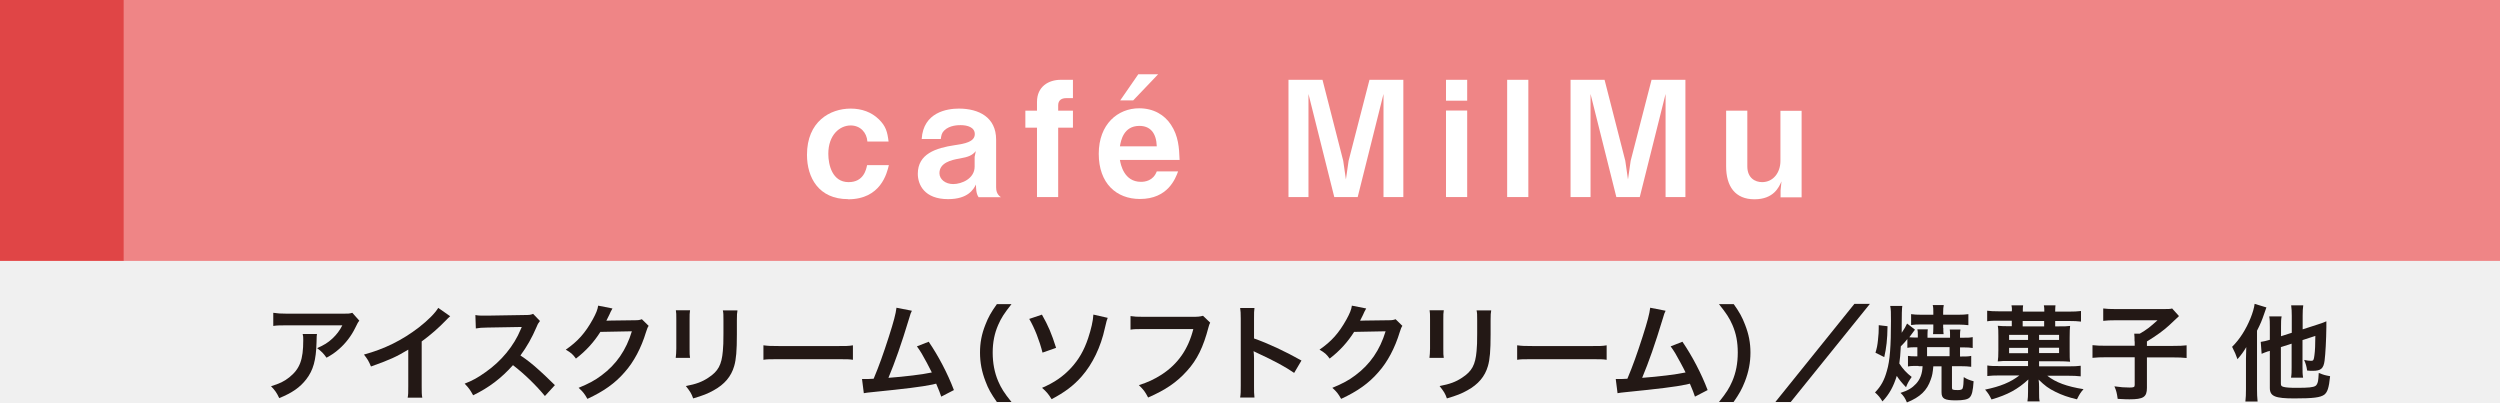
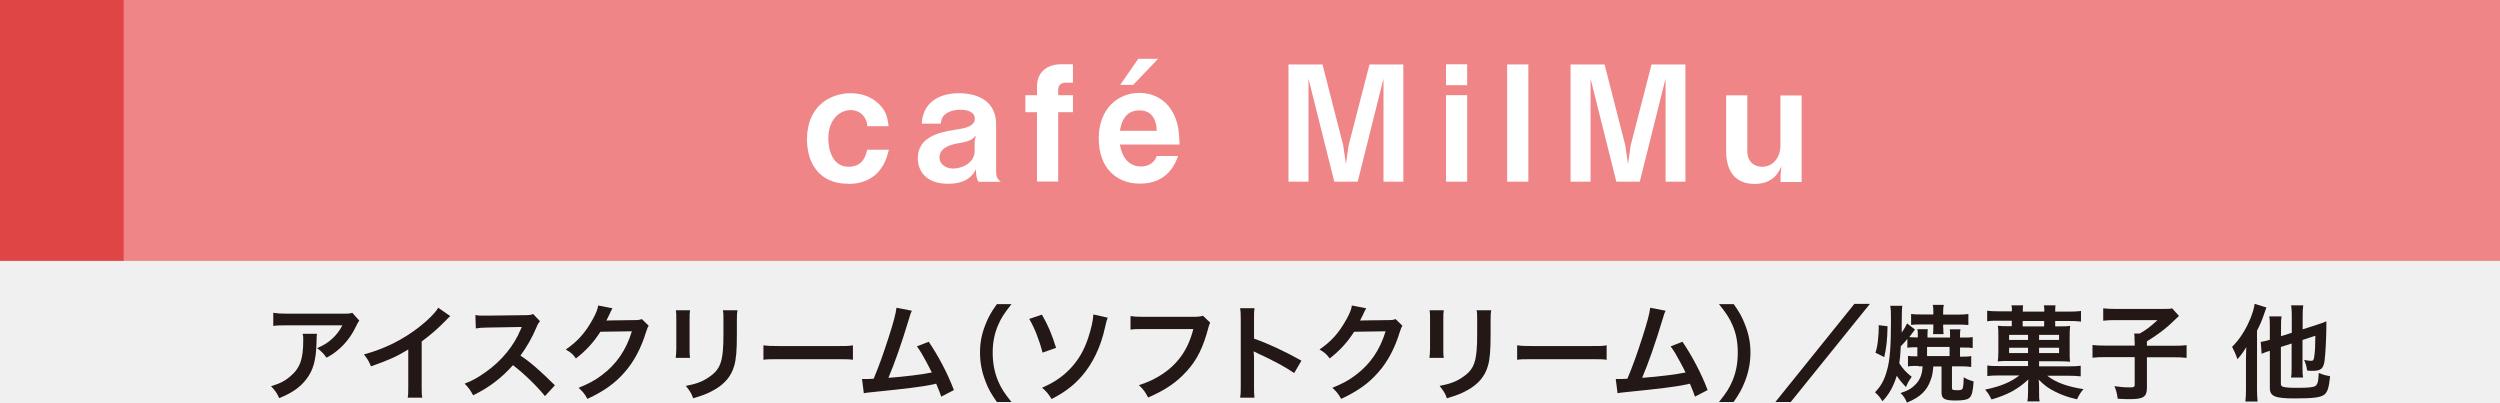
<svg xmlns="http://www.w3.org/2000/svg" viewBox="0 0 167.6 26.96">
  <defs>
    <style>
      .cls-1 {
        mix-blend-mode: multiply;
      }

      .cls-1, .cls-2 {
        fill: #ef8586;
      }

      .cls-3 {
        isolation: isolate;
      }

      .cls-4 {
        fill: #231815;
      }

      .cls-5 {
        fill: #fff;
      }
    </style>
  </defs>
  <g class="cls-3">
    <g id="_レイヤー_2" data-name="レイヤー 2">
-       <g id="_テキスト1" data-name="テキスト1">
+       <g id="_レイヤー_1-2" data-name="レイヤー 1">
        <g>
          <g>
            <rect class="cls-2" width="167.6" height="17.49" />
            <rect class="cls-1" width="8.29" height="17.49" />
          </g>
          <g>
-             <path class="cls-4" d="M21.25,22.38c-.02.13-.02.14-.03.57-.03,1.2-.22,1.87-.69,2.48-.42.54-.93.9-1.81,1.26-.18-.38-.27-.5-.55-.8.57-.17.88-.32,1.22-.59.71-.57.94-1.17.94-2.49,0-.21,0-.27-.04-.42h.95ZM24.09,21.5c-.1.12-.1.13-.28.49-.25.52-.65,1.04-1.08,1.41-.28.25-.51.4-.84.58-.21-.29-.31-.4-.63-.64.47-.21.73-.37,1.02-.64.29-.27.5-.55.67-.89h-3.68c-.49,0-.66,0-.95.04v-.88c.27.04.48.06.96.06h3.66c.42,0,.48,0,.68-.06l.47.53Z" />
-             <path class="cls-4" d="M30.18,21.2c-.12.11-.15.13-.26.25-.53.55-1.05,1-1.65,1.44v2.99c0,.38,0,.59.04.78h-.98c.04-.2.04-.34.04-.76v-2.46c-.82.49-1.21.67-2.5,1.13-.15-.36-.22-.48-.47-.8,1.39-.38,2.56-.96,3.68-1.82.62-.48,1.1-.97,1.3-1.31l.8.56Z" />
-             <path class="cls-4" d="M36.54,26.56c-.58-.71-1.39-1.5-2.15-2.08-.79.88-1.6,1.5-2.67,2.02-.2-.36-.28-.48-.57-.78.54-.21.88-.4,1.4-.77,1.06-.74,1.9-1.76,2.35-2.85l.08-.18q-.11,0-2.32.04c-.34,0-.53.02-.76.06l-.03-.9c.2.04.33.04.62.04h.17l2.46-.04c.39,0,.45-.01.62-.08l.46.48c-.09.11-.15.2-.22.38-.32.75-.67,1.36-1.09,1.93.44.29.82.59,1.29,1.02q.18.15,1.02.97l-.67.73Z" />
-             <path class="cls-4" d="M43.49,21.84c-.07.1-.1.17-.18.42-.32,1.06-.82,2.01-1.44,2.7-.64.74-1.41,1.28-2.49,1.78-.2-.35-.29-.47-.59-.74.7-.29,1.09-.5,1.53-.83,1-.74,1.66-1.7,2.04-2.96l-2.11.04c-.43.68-.97,1.28-1.64,1.79-.21-.29-.31-.38-.68-.6.8-.55,1.3-1.11,1.81-2.03.22-.4.33-.67.36-.92l.96.19q-.04.06-.12.22s-.02.04-.09.2t-.09.18-.11.22c.09,0,.2-.01.34-.01l1.53-.02c.27,0,.35-.01.51-.07l.45.44Z" />
-             <path class="cls-4" d="M46.26,20.81c-.03.2-.03.26-.03.63v1.93c0,.35,0,.44.03.62h-.96c.02-.16.04-.38.04-.63v-1.93c0-.36,0-.45-.03-.63h.95ZM49.44,20.82c-.03.17-.04.25-.04.65v.95c0,1.09-.05,1.68-.18,2.12-.2.7-.65,1.23-1.38,1.63-.37.21-.72.35-1.37.54-.12-.34-.2-.46-.49-.83.69-.13,1.09-.28,1.51-.56.66-.43.89-.86.97-1.79.03-.3.04-.61.04-1.17v-.88c0-.36,0-.5-.04-.67h.97Z" />
+             <path class="cls-4" d="M21.25,22.38c-.02.13-.02.14-.03.57-.03,1.2-.22,1.87-.69,2.48-.42.54-.93.9-1.81,1.26-.18-.38-.27-.5-.55-.8.57-.17.88-.32,1.22-.6.71-.57.94-1.17.94-2.49,0-.21,0-.27-.04-.42h.95ZM24.09,21.5c-.1.12-.1.13-.28.49-.25.52-.65,1.04-1.08,1.41-.28.25-.51.4-.84.58-.21-.29-.31-.4-.63-.64.47-.21.73-.37,1.02-.64.29-.27.5-.55.67-.89h-3.68c-.49,0-.66,0-.95.04v-.88c.27.04.48.06.96.06h3.66c.42,0,.48,0,.68-.06l.47.53Z" />
+             <path class="cls-4" d="M30.18,21.2c-.12.1-.15.13-.26.25-.53.55-1.05,1-1.65,1.44v2.99c0,.39,0,.59.04.78h-.98c.04-.2.04-.34.04-.76v-2.47c-.82.49-1.21.67-2.5,1.13-.15-.36-.22-.48-.47-.8,1.39-.38,2.56-.96,3.68-1.82.62-.48,1.1-.97,1.3-1.31l.8.56Z" />
+             <path class="cls-4" d="M36.54,26.56c-.58-.71-1.39-1.5-2.15-2.08-.79.88-1.6,1.5-2.67,2.02-.2-.36-.28-.48-.57-.78.54-.21.88-.4,1.4-.77,1.06-.74,1.9-1.76,2.35-2.85l.08-.18q-.11,0-2.32.04c-.34,0-.53.02-.76.06l-.03-.9c.2.04.33.04.62.04h.17l2.46-.03c.39,0,.45-.01.62-.08l.46.48c-.09.11-.15.2-.22.38-.32.75-.67,1.36-1.09,1.93.44.29.82.59,1.29,1.02q.18.15,1.02.97l-.67.73Z" />
+             <path class="cls-4" d="M43.49,21.84c-.07.1-.1.17-.18.42-.32,1.06-.82,2.01-1.44,2.7-.64.74-1.41,1.28-2.49,1.78-.2-.35-.29-.47-.59-.74.7-.29,1.09-.5,1.53-.83,1-.74,1.66-1.7,2.04-2.96l-2.11.03c-.43.68-.97,1.28-1.64,1.79-.21-.29-.31-.38-.68-.6.8-.55,1.3-1.11,1.81-2.03.22-.4.33-.67.36-.92l.96.19q-.04.06-.12.22s-.02.03-.09.2t-.09.18-.11.22c.09,0,.2-.01.34-.01l1.53-.02c.27,0,.35-.01.51-.07l.45.44Z" />
+             <path class="cls-4" d="M46.26,20.81c-.03.2-.03.26-.03.63v1.93c0,.35,0,.44.03.62h-.96c.02-.16.04-.38.04-.63v-1.93c0-.36,0-.45-.03-.63h.95ZM49.44,20.81c-.03.18-.04.25-.04.65v.95c0,1.09-.05,1.68-.18,2.12-.2.7-.65,1.23-1.38,1.63-.37.21-.72.35-1.37.54-.12-.34-.2-.46-.49-.83.69-.13,1.09-.28,1.51-.56.66-.43.89-.86.97-1.79.03-.3.04-.61.04-1.17v-.88c0-.36,0-.5-.04-.67h.97Z" />
            <path class="cls-4" d="M51.19,23.15c.31.04.44.05,1.13.05h3.73c.69,0,.83,0,1.13-.05v.97c-.28-.04-.36-.04-1.14-.04h-3.72c-.79,0-.86,0-1.14.04v-.97Z" />
            <path class="cls-4" d="M61.13,20.84c-.08.15-.08.17-.18.5-.53,1.75-.94,2.91-1.39,3.99,1.1-.08,2.31-.23,2.91-.36-.08-.17-.16-.32-.33-.64-.31-.58-.43-.78-.67-1.11l.79-.31c.65.95,1.27,2.13,1.69,3.24l-.85.44q-.09-.29-.34-.87-.09.02-.25.06c-.71.15-1.87.29-3.96.5-.39.04-.5.05-.64.08l-.12-.95h.18c.14,0,.31,0,.6-.02.37-.88.65-1.67,1.02-2.82.33-1.03.46-1.53.51-1.94l1.02.2Z" />
            <path class="cls-4" d="M66.83,26.95c-.39-.56-.57-.87-.76-1.38-.25-.64-.37-1.26-.37-1.93s.11-1.24.36-1.87c.2-.51.37-.82.77-1.38h.98c-.49.62-.69.93-.89,1.39-.25.57-.37,1.17-.37,1.86s.12,1.34.37,1.92c.2.46.39.77.89,1.39h-.98Z" />
-             <path class="cls-4" d="M69.85,21.09c.43.76.64,1.25.95,2.23l-.91.32c-.2-.8-.53-1.65-.89-2.26l.86-.29ZM74.26,21.31c-.06.15-.08.21-.19.69-.27,1.26-.83,2.41-1.55,3.23-.55.63-1.16,1.08-2.02,1.53-.23-.37-.34-.49-.64-.76.82-.35,1.41-.76,1.95-1.34.5-.55.86-1.15,1.14-1.99.2-.61.33-1.16.35-1.58l.97.22Z" />
-             <path class="cls-4" d="M81.14,21.61c-.06.12-.08.17-.12.32-.35,1.34-.76,2.18-1.44,2.93-.69.77-1.44,1.28-2.61,1.79-.2-.38-.29-.51-.62-.83.62-.2,1.01-.38,1.53-.71,1.09-.71,1.78-1.7,2.12-3.05h-3.33c-.47,0-.63,0-.88.04v-.91c.27.04.42.05.9.05h3.21c.39,0,.53-.01.75-.07l.48.46Z" />
-             <path class="cls-4" d="M83.14,26.64c.04-.22.04-.41.04-.79v-4.49c0-.34-.01-.53-.04-.71h.96c-.03.21-.03.3-.03.74v1.3c.96.34,2.06.85,3.18,1.48l-.49.83c-.58-.4-1.31-.8-2.48-1.34-.16-.08-.18-.08-.24-.12.02.2.03.28.03.48v1.85c0,.37,0,.55.03.78h-.96Z" />
-             <path class="cls-4" d="M94.02,21.84c-.07.1-.1.17-.18.42-.32,1.06-.82,2.01-1.44,2.7-.64.74-1.41,1.28-2.49,1.78-.2-.35-.29-.47-.59-.74.7-.29,1.09-.5,1.53-.83,1-.74,1.66-1.7,2.04-2.96l-2.11.04c-.43.68-.97,1.28-1.64,1.79-.21-.29-.31-.38-.68-.6.8-.55,1.3-1.11,1.81-2.03.22-.4.33-.67.36-.92l.96.19q-.04.06-.12.22s-.02.04-.09.2t-.09.18-.11.22c.09,0,.2-.01.34-.01l1.53-.02c.27,0,.35-.01.51-.07l.45.44Z" />
-             <path class="cls-4" d="M96.79,20.81c-.03.2-.03.26-.03.63v1.93c0,.35,0,.44.03.62h-.96c.02-.16.04-.38.04-.63v-1.93c0-.36,0-.45-.03-.63h.95ZM99.97,20.82c-.03.17-.04.25-.04.65v.95c0,1.09-.05,1.68-.18,2.12-.2.7-.65,1.23-1.38,1.63-.37.21-.72.35-1.37.54-.12-.34-.2-.46-.49-.83.69-.13,1.09-.28,1.51-.56.66-.43.89-.86.97-1.79.03-.3.04-.61.04-1.17v-.88c0-.36,0-.5-.04-.67h.97Z" />
+             <path class="cls-4" d="M69.85,21.09c.43.76.64,1.25.95,2.23l-.91.32c-.2-.8-.53-1.65-.89-2.26l.86-.29ZM74.26,21.3c-.06.15-.08.21-.19.69-.27,1.26-.83,2.41-1.55,3.23-.55.63-1.16,1.09-2.02,1.53-.23-.37-.34-.49-.64-.76.82-.35,1.41-.76,1.95-1.34.5-.55.86-1.15,1.14-1.99.2-.61.33-1.16.35-1.58l.97.22Z" />
+             <path class="cls-4" d="M81.14,21.61c-.06.12-.08.17-.12.32-.35,1.34-.76,2.18-1.44,2.93-.69.77-1.44,1.28-2.61,1.79-.2-.38-.29-.51-.62-.83.62-.2,1.01-.38,1.53-.71,1.09-.71,1.78-1.69,2.12-3.05h-3.33c-.47,0-.63,0-.88.04v-.91c.27.04.42.05.9.05h3.21c.39,0,.53-.01.75-.07l.48.46Z" />
+             <path class="cls-4" d="M83.14,26.64c.04-.22.04-.41.04-.78v-4.49c0-.34-.01-.52-.04-.71h.96c-.03.21-.03.3-.03.74v1.3c.96.34,2.06.85,3.18,1.48l-.49.83c-.58-.4-1.31-.8-2.48-1.34-.16-.08-.18-.08-.24-.12.02.2.03.28.03.48v1.85c0,.36,0,.55.03.78h-.96Z" />
+             <path class="cls-4" d="M94.02,21.84c-.07.1-.1.17-.18.42-.32,1.06-.82,2.01-1.44,2.7-.64.74-1.41,1.28-2.49,1.78-.2-.35-.29-.47-.59-.74.7-.29,1.09-.5,1.53-.83,1-.74,1.66-1.7,2.04-2.96l-2.11.03c-.43.68-.97,1.28-1.64,1.79-.21-.29-.31-.38-.68-.6.8-.55,1.3-1.11,1.81-2.03.22-.4.33-.67.36-.92l.96.19q-.04.06-.12.22s-.02.03-.09.2t-.09.18-.11.22c.09,0,.2-.01.34-.01l1.53-.02c.27,0,.35-.01.51-.07l.45.44Z" />
+             <path class="cls-4" d="M96.79,20.81c-.03.2-.03.26-.03.63v1.93c0,.35,0,.44.03.62h-.96c.02-.16.04-.38.04-.63v-1.93c0-.36,0-.45-.03-.63h.95ZM99.97,20.81c-.03.18-.04.25-.04.65v.95c0,1.09-.05,1.68-.18,2.12-.2.7-.65,1.23-1.38,1.63-.37.21-.72.35-1.37.54-.12-.34-.2-.46-.49-.83.69-.13,1.09-.28,1.51-.56.66-.43.89-.86.97-1.79.03-.3.04-.61.04-1.17v-.88c0-.36,0-.5-.04-.67h.97Z" />
            <path class="cls-4" d="M101.72,23.15c.31.04.44.05,1.13.05h3.73c.69,0,.83,0,1.13-.05v.97c-.28-.04-.36-.04-1.14-.04h-3.72c-.79,0-.86,0-1.14.04v-.97Z" />
            <path class="cls-4" d="M111.66,20.84c-.08.15-.08.17-.18.5-.53,1.75-.94,2.91-1.39,3.99,1.1-.08,2.31-.23,2.91-.36-.08-.17-.16-.32-.33-.64-.31-.58-.43-.78-.67-1.11l.79-.31c.65.95,1.27,2.13,1.69,3.24l-.85.44q-.09-.29-.34-.87-.09.02-.25.06c-.71.15-1.87.29-3.96.5-.39.04-.5.05-.64.08l-.12-.95h.18c.14,0,.31,0,.6-.02.37-.88.65-1.67,1.02-2.82.33-1.03.46-1.53.51-1.94l1.02.2Z" />
-             <path class="cls-4" d="M115.24,26.95c.5-.62.69-.93.89-1.39.25-.58.37-1.21.37-1.92s-.11-1.28-.36-1.86c-.2-.46-.41-.78-.9-1.39h.99c.39.55.56.86.76,1.38.25.64.36,1.21.36,1.87s-.12,1.29-.37,1.93c-.2.51-.37.82-.76,1.38h-.99Z" />
+             <path class="cls-4" d="M115.24,26.95c.5-.62.69-.93.89-1.39.25-.58.37-1.2.37-1.92s-.11-1.28-.36-1.86c-.2-.46-.41-.78-.9-1.39h.99c.39.55.56.86.76,1.38.25.64.36,1.2.36,1.87s-.12,1.29-.37,1.93c-.2.51-.37.82-.76,1.38h-.99Z" />
            <path class="cls-4" d="M125.36,20.37l-5.31,6.58h-1.03l5.3-6.58h1.04Z" />
-             <path class="cls-4" d="M128.59,24.53c-.32,0-.5,0-.68.04v-.71c.16.02.27.03.54.03h.09v-.61h-.12c-.23,0-.35,0-.55.04v-.59c-.16.2-.24.29-.44.49-.03.57-.05.81-.1,1.15.23.36.5.65.83.9-.18.26-.27.4-.38.69-.29-.3-.45-.5-.62-.76-.22.71-.5,1.23-.96,1.71-.15-.25-.29-.42-.5-.6.4-.41.63-.83.8-1.46.2-.66.27-1.65.27-3.32,0-.6,0-.75-.05-1.02h.81q-.04.23-.04,1.34c0,.15,0,.24,0,.46.19-.28.28-.44.36-.62l.53.41c-.09.12-.22.29-.38.51.13.01.24.02.45.02h.12v-.22c0-.14,0-.22-.03-.33h.7c-.01.09-.02.17-.02.32v.24h1.51v-.23c0-.14,0-.21-.02-.32h.72c-.02.1-.03.19-.03.32v.23h.27c.24,0,.38,0,.58-.04v.73c-.19-.03-.34-.04-.58-.04h-.27v.61h.11c.29,0,.44,0,.64-.04v.73c-.22-.03-.42-.04-.71-.04h-.58v1.44c0,.14.04.16.41.16.18,0,.29-.04.31-.13.04-.12.06-.34.07-.74.2.13.34.19.66.28-.04.64-.11.95-.28,1.1-.13.12-.41.18-.9.18-.78,0-.97-.11-.97-.55v-1.73h-.55c-.04.43-.07.61-.17.88-.25.74-.71,1.18-1.6,1.54-.12-.29-.23-.46-.43-.64.5-.16.77-.32,1.04-.61.28-.3.42-.68.44-1.18h-.25ZM125.73,23.65c.1-.33.13-.48.17-.86.04-.33.05-.6.05-.81v-.18l.59.07c-.01.9-.08,1.46-.22,2.07l-.58-.29ZM130.28,21.99c0,.22,0,.29.02.41h-.71c.01-.11.02-.22.02-.41v-.24h-.81c-.25,0-.5.01-.68.04v-.73c.22.03.38.04.68.04h.81v-.18c0-.2,0-.31-.04-.47h.74c-.03.14-.04.27-.04.48v.17h1.02c.27,0,.47-.01.67-.04v.74c-.2-.02-.42-.04-.65-.04h-1.04v.23ZM130.7,23.88v-.61h-1.51v.61h1.51Z" />
-             <path class="cls-4" d="M134.88,20.83c0-.15,0-.23-.03-.36h.78c-.02.12-.02.2-.02.36v.06h1.44v-.06c0-.14,0-.23-.03-.36h.78c-.01.12-.02.2-.02.36v.06h.94c.32,0,.55-.01.79-.04v.71c-.23-.03-.46-.04-.79-.04h-.94v.13c0,.1,0,.13,0,.23h.24c.36,0,.55,0,.76-.03-.02.16-.03.37-.03.77v.81c0,.46,0,.65.03.82-.23-.02-.45-.03-.76-.03h-1.32v.34h1.95c.41,0,.63-.01.84-.04v.71c-.25-.03-.5-.04-.84-.04h-1.4c.57.45,1.31.72,2.43.9-.2.22-.28.36-.44.68-.57-.13-1.02-.29-1.44-.5-.47-.23-.72-.42-1.13-.82.02.13.03.34.03.5v.29c0,.35,0,.5.04.67h-.82c.03-.19.04-.39.04-.67v-.3c0-.12,0-.19.02-.5-.7.65-1.39,1.03-2.47,1.34-.15-.31-.23-.43-.43-.66,1.02-.21,1.7-.49,2.3-.95h-1.32c-.36,0-.59.01-.83.04v-.71c.22.04.43.04.83.04h1.9v-.34h-1.27c-.33,0-.54,0-.76.03.03-.2.04-.38.04-.74v-.95c0-.33,0-.51-.04-.7.21.02.41.03.77.03h.17c0-.08,0-.13,0-.22v-.15h-.88c-.34,0-.54,0-.77.04v-.71c.22.03.46.04.77.04h.88v-.06ZM134.69,22.45v.34h1.27v-.34h-1.27ZM134.69,23.32v.36h1.27v-.36h-1.27ZM137.04,21.89c0-.08,0-.12,0-.22v-.15h-1.44v.13c0,.11,0,.14,0,.23h1.43ZM138.04,22.79v-.34h-1.34v.34h1.34ZM138.04,23.67v-.36h-1.34v.36h1.34Z" />
-             <path class="cls-4" d="M143.1,22.9c0-.22,0-.37-.02-.53h.37c.48-.28.67-.43,1.19-.9h-2.79c-.37,0-.6.01-.85.04v-.83c.24.03.47.04.84.04h3.17c.36,0,.47,0,.61-.04l.46.51q-.18.17-.66.62c-.34.32-.89.72-1.49,1.08v.3h1.71c.46,0,.71-.01.95-.04v.85c-.27-.03-.53-.04-.95-.04h-1.71v2.04c0,.62-.24.77-1.17.77-.14,0-.28,0-.79-.03-.06-.41-.09-.54-.22-.84.42.06.68.08,1.02.08.29,0,.34-.03.34-.18v-1.85h-1.88c-.42,0-.66.01-.95.04v-.85c.26.03.52.04.97.04h1.86v-.31Z" />
-             <path class="cls-4" d="M150.57,24.04q0-.17.02-.77c-.17.29-.34.53-.59.81-.1-.29-.18-.48-.36-.83.52-.51.93-1.17,1.24-1.93.14-.35.24-.69.27-.95l.79.24c-.06.16-.07.2-.14.4-.16.47-.26.71-.49,1.16v3.9c0,.33.01.58.04.85h-.82c.03-.25.04-.48.04-.85v-2.02ZM152.91,23.27v2.45c0,.14.04.18.19.22.17.04.38.06.88.06.79,0,1.09-.03,1.25-.13.08-.05.14-.17.17-.32.02-.13.03-.22.05-.55.31.13.43.16.76.22-.08.8-.18,1.07-.39,1.24-.27.19-.73.25-2.01.25s-1.64-.14-1.64-.7v-2.49c-.06.02-.11.04-.14.04-.2.07-.27.1-.41.16l-.06-.8c.17-.02.37-.07.61-.14v-.83c0-.33,0-.52-.04-.74h.83c-.04.2-.04.39-.04.71v.62l.72-.23v-1.14c0-.28-.01-.46-.04-.7h.81c-.03.22-.04.39-.04.68v.93l1.02-.33c.27-.08.43-.15.57-.21,0,.15,0,.2,0,.38-.01.84-.06,1.81-.12,2.26-.07.53-.25.68-.79.68-.13,0-.21,0-.38-.02-.04-.27-.08-.43-.2-.71.18.04.36.06.47.06.15,0,.18-.05.22-.38.04-.27.06-.74.06-1.29l-.86.28v1.82c0,.29,0,.46.04.7h-.81c.04-.22.04-.4.04-.72v-1.56l-.72.23Z" />
+             <path class="cls-4" d="M128.59,24.53c-.32,0-.5,0-.68.04v-.71c.16.02.27.03.54.03h.09v-.61h-.12c-.23,0-.35,0-.55.03v-.59c-.16.2-.24.29-.44.49-.03.57-.05.81-.1,1.15.23.36.5.65.83.9-.18.26-.27.4-.38.69-.29-.3-.45-.5-.62-.76-.22.71-.5,1.23-.96,1.71-.15-.25-.29-.42-.5-.6.4-.41.63-.83.8-1.46.2-.66.27-1.65.27-3.32,0-.6,0-.75-.05-1.02h.81q-.04.23-.04,1.34c0,.15,0,.24,0,.46.19-.28.28-.44.36-.62l.53.41c-.09.12-.22.29-.38.51.13.01.24.02.45.02h.12v-.22c0-.14,0-.22-.03-.33h.7c-.01.09-.02.17-.02.32v.24h1.51v-.23c0-.14,0-.21-.02-.32h.72c-.02.1-.03.19-.03.32v.23h.27c.24,0,.38,0,.58-.03v.73c-.19-.03-.34-.03-.58-.03h-.27v.61h.11c.29,0,.44,0,.64-.04v.73c-.22-.03-.42-.04-.71-.04h-.58v1.44c0,.14.04.16.41.16.18,0,.29-.04.31-.13.04-.12.06-.34.07-.74.2.13.34.19.66.28-.04.64-.11.95-.28,1.1-.13.12-.41.18-.9.18-.78,0-.97-.11-.97-.55v-1.73h-.55c-.04.43-.07.61-.17.88-.25.74-.71,1.18-1.6,1.54-.12-.29-.23-.46-.43-.64.5-.16.77-.32,1.04-.61.28-.3.42-.68.44-1.18h-.25ZM125.73,23.65c.1-.33.13-.48.17-.86.04-.33.05-.6.05-.81v-.18l.59.07c-.01.9-.08,1.46-.22,2.07l-.58-.29ZM130.28,21.99c0,.22,0,.29.02.41h-.71c.01-.1.02-.22.02-.41v-.24h-.81c-.25,0-.5.01-.68.03v-.73c.22.03.38.03.68.03h.81v-.17c0-.2,0-.32-.04-.47h.74c-.03.14-.04.27-.04.48v.17h1.02c.27,0,.47-.01.67-.04v.74c-.2-.02-.42-.03-.65-.03h-1.04v.23ZM130.7,23.87v-.61h-1.51v.61h1.51Z" />
+             <path class="cls-4" d="M134.88,20.83c0-.15,0-.23-.03-.36h.78c-.02.12-.02.2-.02.36v.06h1.44v-.06c0-.14,0-.23-.03-.36h.78c-.01.12-.02.2-.02.36v.06h.94c.32,0,.55-.01.79-.04v.71c-.23-.03-.46-.04-.79-.04h-.94v.13c0,.1,0,.13,0,.23h.24c.36,0,.55,0,.76-.03-.02.16-.03.37-.03.77v.81c0,.46,0,.65.03.82-.23-.02-.45-.03-.76-.03h-1.32v.34h1.95c.41,0,.63-.01.84-.04v.71c-.25-.03-.5-.04-.84-.04h-1.4c.57.45,1.31.72,2.43.9-.2.22-.28.36-.44.68-.57-.13-1.02-.29-1.44-.5-.47-.23-.72-.42-1.13-.82.02.13.03.34.03.5v.29c0,.35,0,.5.04.67h-.82c.03-.19.04-.39.04-.67v-.3c0-.12,0-.19.02-.5-.7.65-1.39,1.03-2.47,1.34-.15-.31-.23-.43-.43-.66,1.02-.21,1.7-.49,2.3-.95h-1.32c-.36,0-.59.01-.83.04v-.71c.22.04.43.04.83.04h1.9v-.34h-1.27c-.33,0-.54,0-.76.03.03-.2.04-.38.04-.74v-.95c0-.33,0-.51-.04-.7.21.02.41.03.77.03h.17c0-.08,0-.13,0-.22v-.15h-.88c-.34,0-.54,0-.77.04v-.71c.22.03.46.04.77.04h.88v-.06ZM134.69,22.45v.34h1.27v-.34h-1.27ZM134.69,23.31v.36h1.27v-.36h-1.27ZM137.04,21.89c0-.08,0-.12,0-.22v-.15h-1.44v.13c0,.11,0,.14,0,.23h1.43ZM138.04,22.79v-.34h-1.34v.34h1.34ZM138.04,23.67v-.36h-1.34v.36h1.34Z" />
+             <path class="cls-4" d="M143.1,22.89c0-.22,0-.37-.02-.53h.37c.48-.28.67-.43,1.19-.9h-2.79c-.37,0-.6.01-.85.04v-.83c.24.03.47.04.84.04h3.17c.36,0,.47,0,.61-.04l.46.51q-.18.17-.66.62c-.34.31-.89.72-1.49,1.08v.3h1.71c.46,0,.71-.01.95-.04v.85c-.27-.03-.53-.04-.95-.04h-1.71v2.04c0,.62-.24.77-1.17.77-.14,0-.28,0-.79-.03-.06-.41-.09-.54-.22-.84.42.06.68.08,1.02.08.29,0,.34-.03.34-.18v-1.85h-1.88c-.42,0-.66.01-.95.04v-.85c.26.03.52.04.97.04h1.86v-.31Z" />
+             <path class="cls-4" d="M150.57,24.04q0-.17.02-.77c-.17.29-.34.53-.59.81-.1-.29-.18-.48-.36-.83.52-.51.93-1.17,1.24-1.93.14-.35.24-.69.27-.95l.79.24c-.06.16-.07.2-.14.4-.16.47-.26.71-.49,1.16v3.9c0,.33.01.58.04.85h-.82c.03-.25.04-.48.04-.85v-2.02ZM152.91,23.27v2.45c0,.14.04.18.19.22.17.04.38.06.88.06.79,0,1.09-.03,1.25-.13.08-.05.14-.17.17-.32.02-.13.03-.22.05-.55.31.13.43.16.76.22-.08.8-.18,1.07-.39,1.24-.27.19-.73.25-2.01.25s-1.64-.14-1.64-.7v-2.49c-.06.02-.11.04-.14.04-.2.07-.27.1-.41.16l-.06-.8c.17-.02.37-.07.61-.14v-.83c0-.33,0-.52-.04-.74h.83c-.04.2-.04.39-.04.71v.62l.72-.23v-1.14c0-.28-.01-.46-.04-.7h.81c-.03.22-.04.39-.04.68v.93l1.02-.33c.27-.08.43-.15.57-.21,0,.15,0,.2,0,.38-.01.84-.06,1.81-.12,2.26-.07.53-.25.68-.79.68-.13,0-.21,0-.38-.02-.04-.27-.08-.43-.2-.71.18.04.36.06.47.06.15,0,.18-.05.22-.38.04-.27.06-.74.06-1.3l-.86.28v1.82c0,.29,0,.46.04.7h-.81c.04-.22.04-.4.04-.72v-1.56l-.72.23Z" />
          </g>
          <g>
-             <path class="cls-5" d="M56.85,13.35c-1.96,0-2.75-1.44-2.75-2.97,0-2.23,1.54-3.1,2.93-3.1.73,0,1.39.23,1.89.72.47.46.57.84.65,1.49h-1.42c-.04-.61-.48-1.08-1.12-1.08-.74,0-1.5.64-1.5,1.9,0,.75.27,1.9,1.36,1.9,1.02,0,1.18-.86,1.24-1.14h1.46c-.13.54-.54,2.29-2.73,2.29Z" />
-             <path class="cls-5" d="M65.6,13.21c-.16-.22-.17-.59-.17-.84-.16.31-.52.98-1.87.98-1.59,0-2.03-.97-2.03-1.7,0-1.33,1.2-1.73,2.49-1.92.62-.09,1.33-.21,1.33-.74,0-.46-.5-.6-.94-.6-.13,0-.74-.01-1.11.36-.16.16-.19.29-.23.57h-1.28c.11-1.8,1.71-2.04,2.49-2.04,1.34,0,2.5.58,2.5,2.08v3.19c0,.21.04.48.32.67h-1.5ZM64.32,10.63c-.54.09-1.34.28-1.34.98,0,.41.4.73.92.73.58,0,1.44-.37,1.44-1.17v-.66l.08-.38c-.25.29-.48.39-1.1.5Z" />
-             <path class="cls-5" d="M70.94,8.56v4.65h-1.42v-4.65h-.78v-1.14h.78v-.59c0-1.03.78-1.48,1.59-1.48h.82v1.23h-.46c-.3,0-.53.14-.53.48v.36h.99v1.14h-.99Z" />
-             <path class="cls-5" d="M75.08,10.73c.05.29.27,1.46,1.41,1.46.26,0,.82-.06,1.06-.7h1.43c-.18.48-.68,1.85-2.56,1.85-1.57,0-2.76-1.04-2.76-3.03s1.28-3.05,2.71-3.05c.96,0,1.7.44,2.13,1.1.5.75.55,1.54.58,2.36h-4.01ZM76.38,8.44c-1.06,0-1.24,1-1.3,1.37h2.47c-.03-.91-.45-1.37-1.16-1.37ZM75.97,6.73h-.87l1.21-1.75h1.33l-1.67,1.75Z" />
-             <path class="cls-5" d="M92.75,13.21v-6.91l-1.73,6.91h-1.57l-1.73-6.91v6.91h-1.34v-7.86h2.28l1.39,5.43.18,1.25.18-1.25,1.4-5.43h2.27v7.86h-1.34Z" />
-             <path class="cls-5" d="M96.94,6.75v-1.4h1.42v1.4h-1.42ZM96.94,13.21v-5.8h1.42v5.8h-1.42Z" />
-             <path class="cls-5" d="M101.04,13.21v-7.86h1.42v7.86h-1.42Z" />
-             <path class="cls-5" d="M111.66,13.21v-6.91l-1.73,6.91h-1.57l-1.73-6.91v6.91h-1.34v-7.86h2.28l1.39,5.43.18,1.25.18-1.25,1.4-5.43h2.27v7.86h-1.34Z" />
-             <path class="cls-5" d="M119.37,13.21v-.45l.06-.6c-.16.37-.51,1.2-1.81,1.2s-1.9-.87-1.9-2.21v-3.73h1.42v3.73c0,.79.53,1.06.99,1.06.75,0,1.23-.64,1.23-1.42v-3.36h1.42v5.8h-1.42Z" />
+             <path class="cls-5" d="M56.85,12.32c-1.96,0-2.75-1.44-2.75-2.97,0-2.23,1.54-3.1,2.93-3.1.73,0,1.39.23,1.89.72.47.46.57.84.65,1.49h-1.42c-.04-.61-.48-1.08-1.12-1.08-.74,0-1.5.64-1.5,1.9,0,.75.27,1.9,1.36,1.9,1.02,0,1.18-.86,1.24-1.14h1.46c-.13.54-.54,2.29-2.73,2.29Z" />
+             <path class="cls-5" d="M65.6,12.18c-.16-.22-.17-.59-.17-.84-.16.31-.52.98-1.87.98-1.59,0-2.03-.97-2.03-1.7,0-1.33,1.2-1.73,2.49-1.92.62-.09,1.33-.21,1.33-.74,0-.46-.5-.6-.94-.6-.13,0-.74-.01-1.11.36-.16.16-.19.29-.23.57h-1.28c.11-1.8,1.71-2.04,2.49-2.04,1.34,0,2.5.58,2.5,2.08v3.19c0,.21.04.48.32.67h-1.5ZM64.32,9.59c-.54.09-1.34.28-1.34.98,0,.41.4.73.92.73.58,0,1.44-.37,1.44-1.17v-.66l.08-.38c-.25.29-.48.39-1.1.5Z" />
+             <path class="cls-5" d="M70.94,7.52v4.65h-1.42v-4.65h-.78v-1.14h.78v-.59c0-1.03.78-1.48,1.59-1.48h.82v1.23h-.46c-.3,0-.53.14-.53.48v.36h.99v1.14h-.99Z" />
+             <path class="cls-5" d="M75.08,9.7c.05.29.27,1.46,1.41,1.46.26,0,.82-.06,1.06-.7h1.43c-.18.48-.68,1.85-2.56,1.85-1.57,0-2.76-1.04-2.76-3.03s1.28-3.05,2.71-3.05c.96,0,1.7.44,2.13,1.1.5.75.55,1.54.58,2.36h-4.01ZM76.38,7.4c-1.06,0-1.24,1-1.3,1.37h2.47c-.03-.91-.45-1.37-1.16-1.37ZM75.97,5.69h-.87l1.21-1.75h1.33l-1.67,1.75Z" />
+             <path class="cls-5" d="M92.75,12.18v-6.91l-1.73,6.91h-1.57l-1.73-6.91v6.91h-1.34v-7.86h2.28l1.39,5.43.18,1.25.18-1.25,1.4-5.43h2.27v7.86h-1.34Z" />
+             <path class="cls-5" d="M96.94,5.71v-1.4h1.42v1.4h-1.42ZM96.94,12.18v-5.8h1.42v5.8h-1.42Z" />
+             <path class="cls-5" d="M101.04,12.18v-7.86h1.42v7.86h-1.42Z" />
+             <path class="cls-5" d="M111.66,12.18v-6.91l-1.73,6.91h-1.57l-1.73-6.91v6.91h-1.34v-7.86h2.28l1.39,5.43.18,1.25.18-1.25,1.4-5.43h2.27v7.86h-1.34Z" />
+             <path class="cls-5" d="M119.37,12.18v-.45l.06-.6c-.16.37-.51,1.2-1.81,1.2s-1.9-.87-1.9-2.21v-3.73h1.42v3.73c0,.79.53,1.06.99,1.06.75,0,1.23-.64,1.23-1.42v-3.36h1.42v5.8h-1.42Z" />
          </g>
        </g>
      </g>
    </g>
  </g>
</svg>
